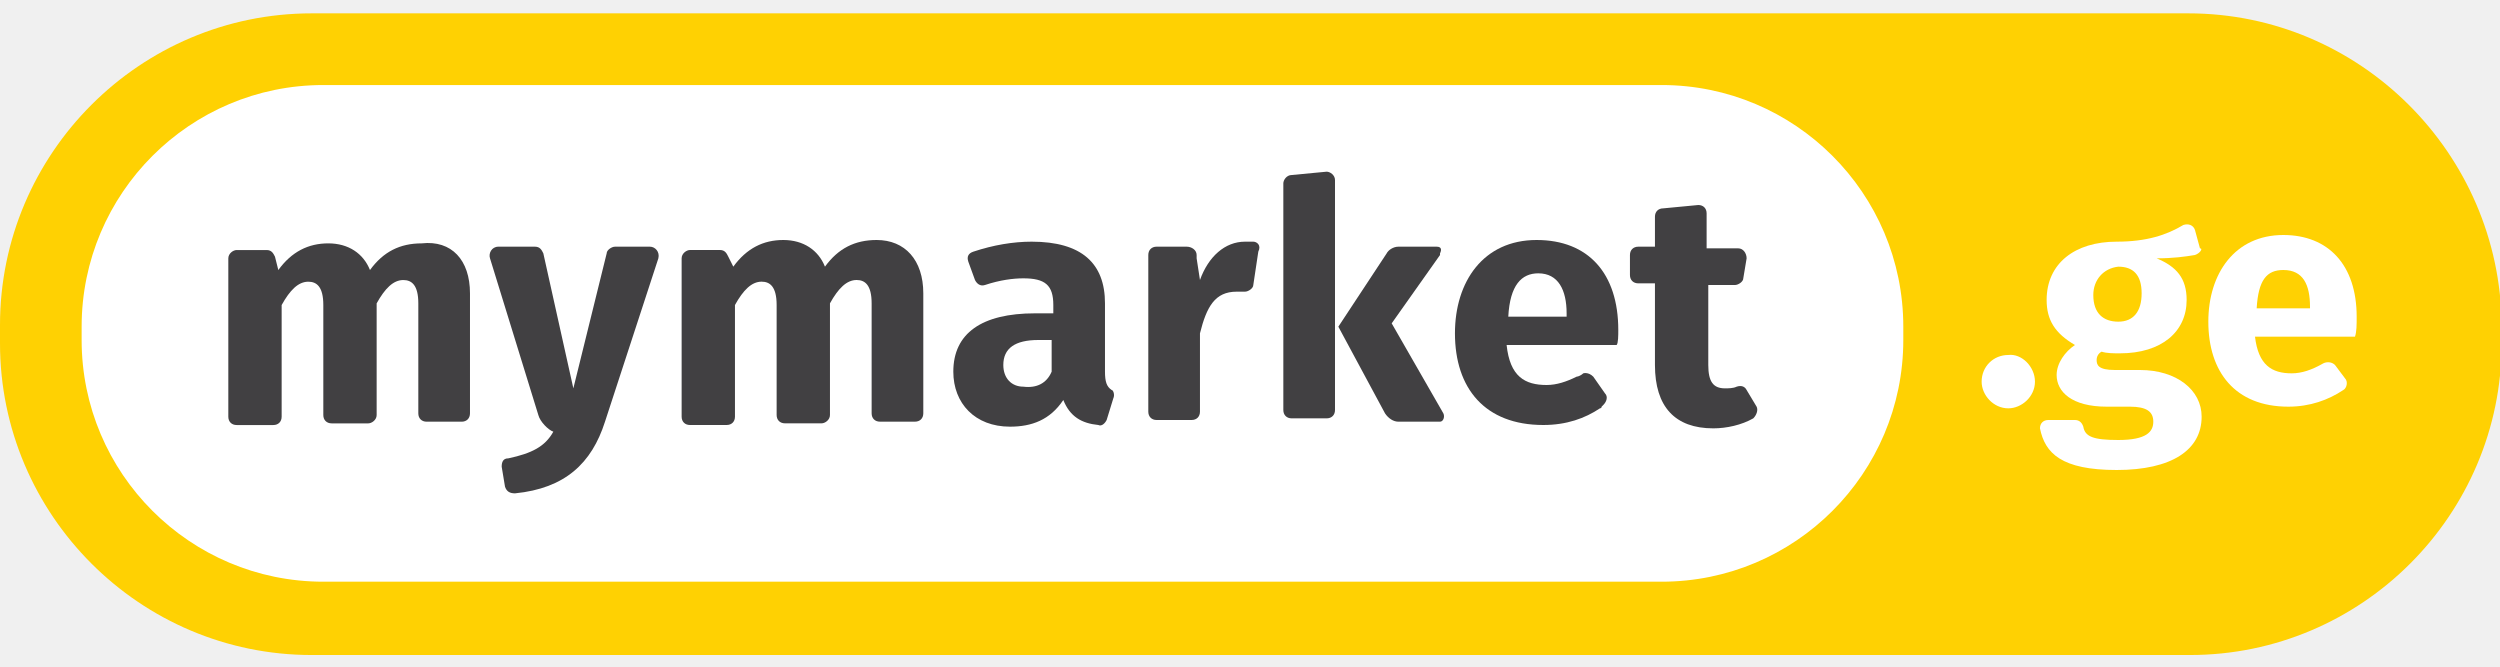
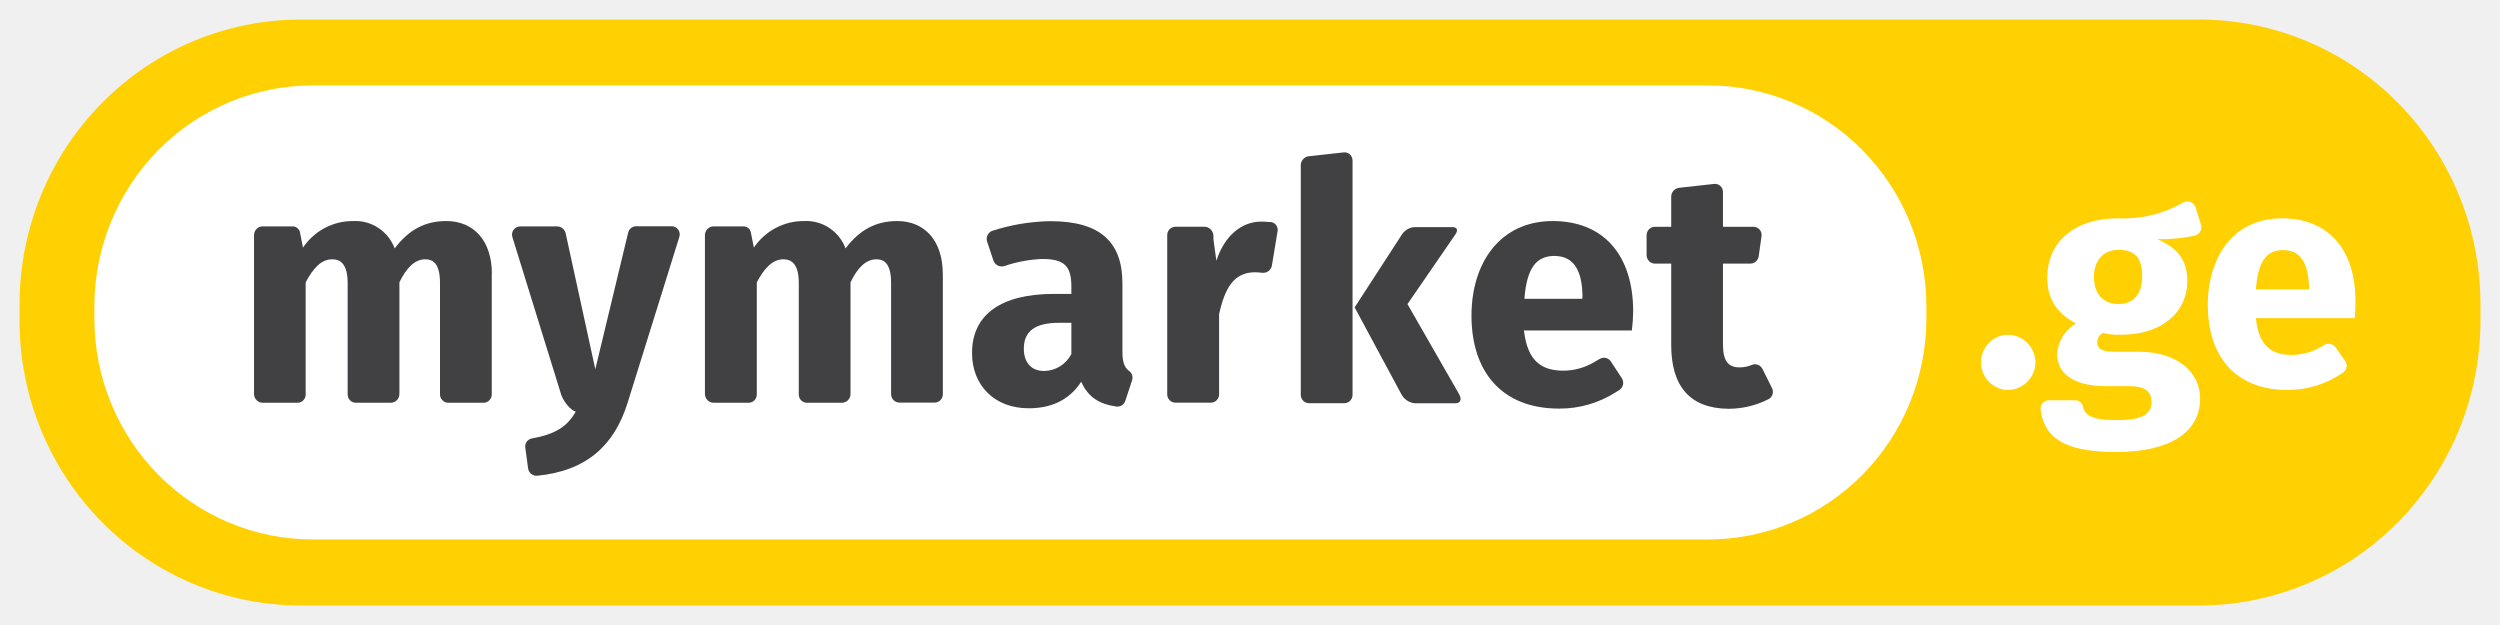
- <svg xmlns="http://www.w3.org/2000/svg" width="150" height="40" viewBox="0 0 150 40" fill="none" class="h-[30px] w-[117px] md:h-[40px] md:w-[150px]">
-   <g clip-path="url(#clip0_6196_17288)">
-     <path d="M131.3 0.801H18.7C8.4 0.801 0 9.201 0 19.501V20.601C0 30.901 8.4 39.301 18.7 39.301H131.4C141.7 39.301 150.1 30.901 150.1 20.601V19.501C150 9.201 141.6 0.801 131.3 0.801Z" fill="#FFD102" />
-     <path d="M114.198 20.402C114.198 28.402 107.698 34.902 99.698 34.902H19.398C11.398 34.902 4.898 28.402 4.898 20.402V19.602C4.898 11.602 11.398 5.102 19.398 5.102H99.698C107.698 5.102 114.198 11.602 114.198 19.602V20.402Z" fill="white" />
-     <path d="M122.098 22.899C122.098 23.799 121.298 24.5 120.498 24.5C119.598 24.5 118.898 23.7 118.898 22.899C118.898 22 119.598 21.299 120.498 21.299C121.298 21.2 122.098 22 122.098 22.899Z" fill="white" />
-     <path d="M131.698 15.3C131.098 15.4 130.398 15.5 129.398 15.5C130.598 16 131.198 16.7 131.198 18C131.198 19.9 129.698 21.2 127.198 21.2C126.798 21.2 126.398 21.2 126.098 21.1C125.898 21.2 125.798 21.4 125.798 21.6C125.798 21.9 125.898 22.2 126.898 22.2H128.398C130.598 22.2 132.098 23.4 132.098 25C132.098 27 130.298 28.2 126.998 28.2C123.698 28.2 122.698 27.2 122.398 25.7C122.398 25.4 122.598 25.2 122.898 25.2H124.498C124.698 25.2 124.898 25.3 124.998 25.6C125.098 26.2 125.598 26.4 127.098 26.4C128.798 26.4 129.198 25.9 129.198 25.3C129.198 24.7 128.798 24.4 127.798 24.4H126.398C124.298 24.4 123.398 23.5 123.398 22.5C123.398 21.8 123.898 21.1 124.498 20.7C123.298 20 122.798 19.2 122.798 18C122.798 15.8 124.498 14.5 126.998 14.5C128.798 14.5 129.998 14.1 130.998 13.5C131.298 13.4 131.598 13.5 131.698 13.8L131.998 14.9C132.198 14.9 131.998 15.2 131.698 15.3ZM125.598 17.7C125.598 18.8 126.198 19.3 127.098 19.3C127.998 19.3 128.498 18.7 128.498 17.6C128.498 16.5 127.998 16 127.098 16C126.198 16.1 125.598 16.8 125.598 17.7Z" fill="white" />
-     <path d="M141.3 20.2H135.3C135.5 21.9 136.3 22.4 137.5 22.4C138.1 22.4 138.7 22.2 139.4 21.8C139.6 21.7 139.9 21.7 140.1 21.9L140.7 22.7C140.9 22.9 140.8 23.3 140.6 23.4C139.7 24 138.6 24.4 137.3 24.4C134.1 24.4 132.5 22.3 132.5 19.3C132.5 16.4 134.1 14.1 137 14.1C139.7 14.1 141.4 15.9 141.4 19C141.4 19.5 141.4 19.9 141.3 20.2ZM138.6 18.4C138.6 17.1 138.2 16.2 137 16.2C136 16.2 135.5 16.8 135.4 18.5H138.6V18.4Z" fill="white" />
-     <path d="M105.397 24.401C105.497 24.601 105.397 24.901 105.197 25.101C104.497 25.501 103.597 25.701 102.797 25.701C100.497 25.701 99.297 24.401 99.297 21.901V17.001H98.297C97.997 17.001 97.797 16.801 97.797 16.501V15.301C97.797 15.001 97.997 14.801 98.297 14.801H99.297V13.001C99.297 12.701 99.497 12.501 99.797 12.501L101.897 12.301C102.197 12.301 102.397 12.501 102.397 12.801V14.901H104.297C104.597 14.901 104.797 15.201 104.797 15.501L104.597 16.701C104.597 16.901 104.297 17.101 104.097 17.101H102.497V21.901C102.497 22.901 102.797 23.301 103.497 23.301C103.697 23.301 103.997 23.301 104.197 23.201C104.497 23.101 104.697 23.201 104.797 23.401L105.397 24.401Z" fill="#414042" />
-     <path d="M28.199 17.602V24.802C28.199 25.102 27.999 25.302 27.699 25.302H25.599C25.299 25.302 25.099 25.102 25.099 24.802V18.202C25.099 17.102 24.699 16.802 24.199 16.802C23.599 16.802 23.099 17.302 22.599 18.202V24.902C22.599 25.202 22.299 25.402 22.099 25.402H19.899C19.599 25.402 19.399 25.202 19.399 24.902V18.302C19.399 17.202 18.999 16.902 18.499 16.902C17.899 16.902 17.399 17.402 16.899 18.302V25.002C16.899 25.302 16.699 25.502 16.399 25.502H14.199C13.899 25.502 13.699 25.302 13.699 25.002V15.502C13.699 15.202 13.999 15.002 14.199 15.002H15.999C16.299 15.002 16.399 15.202 16.499 15.402L16.699 16.202C17.499 15.102 18.499 14.602 19.699 14.602C20.899 14.602 21.799 15.202 22.199 16.202C22.999 15.102 23.999 14.602 25.299 14.602C27.099 14.402 28.199 15.602 28.199 17.602Z" fill="#414042" />
-     <path d="M55.398 17.6V24.8C55.398 25.1 55.198 25.3 54.898 25.3H52.798C52.498 25.3 52.298 25.1 52.298 24.8V18.2C52.298 17.1 51.898 16.8 51.398 16.8C50.798 16.8 50.298 17.3 49.798 18.2V24.9C49.798 25.2 49.498 25.4 49.298 25.4H47.098C46.798 25.4 46.598 25.2 46.598 24.9V18.3C46.598 17.2 46.198 16.9 45.698 16.9C45.098 16.9 44.598 17.4 44.098 18.3V25C44.098 25.3 43.898 25.5 43.598 25.5H41.398C41.098 25.5 40.898 25.3 40.898 25V15.5C40.898 15.2 41.198 15 41.398 15H43.198C43.498 15 43.598 15.2 43.698 15.4L43.998 16C44.798 14.9 45.798 14.4 46.998 14.4C48.198 14.4 49.098 15 49.498 16C50.298 14.9 51.298 14.4 52.598 14.4C54.298 14.4 55.398 15.6 55.398 17.6Z" fill="#414042" />
-     <path d="M36.3 25.301C35.501 27.801 33.901 29.301 30.901 29.601C30.601 29.601 30.401 29.501 30.3 29.201L30.101 28.001C30.101 27.701 30.201 27.501 30.5 27.501C31.901 27.201 32.7 26.801 33.2 25.901C32.901 25.801 32.401 25.301 32.3 24.901L29.401 15.501C29.3 15.201 29.5 14.801 29.901 14.801H32.1C32.401 14.801 32.501 15.001 32.6 15.201L34.401 23.301L36.401 15.201C36.401 15.001 36.7 14.801 36.901 14.801H39.001C39.3 14.801 39.6 15.101 39.501 15.501L36.3 25.301Z" fill="#414042" />
-     <path d="M97.097 19.8C97.097 16.4 95.297 14.4 92.197 14.4C88.997 14.4 87.297 16.9 87.297 20C87.297 23.3 89.097 25.5 92.597 25.5C93.997 25.5 95.097 25.1 95.997 24.5C95.997 24.5 96.097 24.5 96.097 24.4L96.197 24.3C96.397 24.1 96.497 23.8 96.297 23.6L95.597 22.6C95.297 22.3 94.997 22.4 94.997 22.4C94.897 22.5 94.697 22.6 94.597 22.6C93.997 22.9 93.397 23.1 92.797 23.1C91.497 23.1 90.597 22.6 90.397 20.7H96.997C97.097 20.6 97.097 20.1 97.097 19.8ZM93.997 19H90.497C90.597 17.1 91.297 16.4 92.297 16.4C93.497 16.4 93.997 17.4 93.997 18.8V19Z" fill="#414042" />
-     <path d="M66.799 23.9L66.399 25.2C66.299 25.4 66.099 25.6 65.899 25.5C64.899 25.4 64.199 25 63.799 24C62.999 25.2 61.899 25.6 60.599 25.6C58.499 25.6 57.199 24.2 57.199 22.3C57.199 20 58.899 18.8 62.099 18.8H63.199V18.3C63.199 17.1 62.699 16.7 61.399 16.7C60.799 16.7 59.999 16.8 59.099 17.1C58.799 17.2 58.599 17 58.499 16.8L58.099 15.7C57.999 15.4 58.099 15.2 58.399 15.1C59.599 14.7 60.799 14.5 61.899 14.5C64.899 14.5 66.299 15.8 66.299 18.2V22.3C66.299 22.9 66.399 23.2 66.699 23.4C66.799 23.4 66.899 23.7 66.799 23.9ZM63.099 22.3V20.4H62.299C60.899 20.4 60.199 20.9 60.199 21.9C60.199 22.7 60.699 23.2 61.399 23.2C62.199 23.3 62.799 23 63.099 22.3Z" fill="#414042" />
-     <path d="M75.198 14.5C75.098 14.5 75.098 14.5 75.098 14.5C74.998 14.5 74.798 14.5 74.698 14.5C73.498 14.5 72.498 15.4 71.998 16.8L71.798 15.5V15.4V15.3C71.798 15 71.498 14.8 71.198 14.8H70.598H70.098H69.398C69.098 14.8 68.898 15 68.898 15.3V15.5V24.5V24.6V24.7C68.898 25 69.098 25.2 69.398 25.2H71.498C71.798 25.2 71.998 25 71.998 24.7V24.5V20C72.398 18.4 72.898 17.5 74.198 17.5C74.298 17.5 74.498 17.5 74.598 17.5H74.698C74.898 17.5 75.198 17.3 75.198 17.1L75.498 15.1C75.698 14.7 75.398 14.5 75.198 14.5Z" fill="#414042" />
-     <path d="M80.1 10.901V10.801C80.1 10.501 79.8 10.301 79.6 10.301L77.5 10.501C77.2 10.501 77 10.801 77 11.001V24.401V24.501V24.601C77 24.901 77.2 25.101 77.5 25.101H79.6C79.9 25.101 80.1 24.901 80.1 24.601V24.501V10.901Z" fill="#414042" />
-     <path d="M86.601 24.801L83.501 19.401L86.401 15.301V15.201C86.501 15.001 86.501 14.801 86.201 14.801H83.901C83.601 14.801 83.301 15.001 83.201 15.201L80.301 19.601L83.101 24.801C83.301 25.101 83.601 25.301 83.901 25.301H86.401C86.601 25.301 86.701 25.001 86.601 24.801Z" fill="#414042" />
-   </g>
-   <defs>
-     <clipPath id="clip0_6196_17288">
-       <rect width="150" height="40" fill="white" />
-     </clipPath>
-   </defs>
+ <svg xmlns="http://www.w3.org/2000/svg" class="w-[130px] h-10" data-testid="platform-logo__mymarket" fill="none" height="16" viewBox="0 0 64 16" width="64">
+   <path d="M5.985 14.639H51.266V1.639H5.45L2.791 3.422L1.411 6.529V8.821L3.169 12.508L5.985 14.639Z" fill="white" />
+   <path d="M45.361 9.931C45.374 9.956 45.383 9.983 45.385 10.011C45.388 10.04 45.385 10.068 45.377 10.095C45.368 10.122 45.355 10.147 45.337 10.168C45.319 10.19 45.296 10.208 45.272 10.22C44.955 10.381 44.606 10.464 44.252 10.465C43.267 10.457 42.783 9.895 42.783 8.834V6.749H42.369C42.34 6.749 42.312 6.744 42.286 6.733C42.26 6.722 42.236 6.706 42.216 6.685C42.196 6.665 42.18 6.641 42.169 6.614C42.158 6.588 42.153 6.559 42.153 6.53V6.023C42.153 5.994 42.158 5.965 42.169 5.939C42.18 5.912 42.196 5.888 42.216 5.868C42.236 5.848 42.26 5.832 42.286 5.821C42.312 5.81 42.34 5.805 42.369 5.806H42.783V5.025C42.786 4.971 42.807 4.92 42.843 4.881C42.88 4.841 42.928 4.815 42.981 4.808L43.876 4.709C43.905 4.705 43.935 4.707 43.963 4.716C43.991 4.725 44.017 4.739 44.039 4.759C44.061 4.778 44.078 4.803 44.09 4.83C44.102 4.857 44.108 4.886 44.108 4.916V5.806H44.897C44.927 5.807 44.957 5.815 44.984 5.829C45.011 5.843 45.034 5.862 45.053 5.886C45.072 5.91 45.085 5.938 45.092 5.968C45.099 5.998 45.099 6.029 45.093 6.059L45.022 6.567C45.012 6.617 44.986 6.663 44.947 6.697C44.908 6.73 44.858 6.748 44.807 6.749H44.108V8.816C44.108 9.25 44.246 9.405 44.538 9.405C44.645 9.405 44.751 9.383 44.849 9.341C44.898 9.321 44.952 9.32 45.002 9.339C45.051 9.358 45.092 9.394 45.117 9.441L45.361 9.931Z" fill="#414042" />
+   <path d="M12.589 7.011V10.088C12.59 10.117 12.586 10.145 12.576 10.172C12.566 10.198 12.551 10.223 12.532 10.243C12.512 10.264 12.489 10.281 12.463 10.292C12.438 10.304 12.41 10.31 12.382 10.31H11.478C11.45 10.311 11.422 10.306 11.396 10.295C11.369 10.284 11.346 10.268 11.326 10.247C11.306 10.227 11.29 10.203 11.279 10.176C11.269 10.149 11.264 10.121 11.264 10.092V7.247C11.264 6.766 11.102 6.638 10.887 6.638C10.619 6.638 10.405 6.855 10.225 7.227V10.092C10.223 10.149 10.2 10.204 10.161 10.244C10.121 10.285 10.068 10.308 10.011 10.31H9.096C9.042 10.307 8.991 10.283 8.955 10.242C8.918 10.201 8.898 10.147 8.9 10.092V7.247C8.9 6.766 8.721 6.638 8.507 6.638C8.23 6.638 8.023 6.855 7.825 7.227V10.092C7.827 10.148 7.808 10.201 7.771 10.242C7.734 10.283 7.682 10.308 7.628 10.31H6.717C6.661 10.308 6.608 10.285 6.568 10.244C6.528 10.204 6.505 10.149 6.503 10.092V6.013C6.505 5.956 6.528 5.902 6.568 5.861C6.608 5.821 6.661 5.797 6.717 5.795H7.488C7.538 5.794 7.585 5.813 7.622 5.847C7.658 5.88 7.681 5.927 7.685 5.977L7.756 6.339C7.899 6.127 8.092 5.954 8.316 5.835C8.541 5.716 8.792 5.656 9.045 5.659C9.272 5.648 9.497 5.709 9.687 5.835C9.877 5.96 10.023 6.144 10.104 6.359C10.461 5.887 10.872 5.659 11.427 5.659C12.126 5.659 12.592 6.159 12.592 7.011" fill="#414042" />
+   <path d="M24.137 7.011V10.088C24.138 10.117 24.133 10.145 24.122 10.172C24.112 10.198 24.096 10.223 24.076 10.243C24.056 10.263 24.032 10.28 24.006 10.29C23.98 10.301 23.952 10.307 23.923 10.306H23.028C23 10.307 22.971 10.301 22.945 10.29C22.919 10.28 22.895 10.264 22.875 10.243C22.855 10.223 22.839 10.199 22.828 10.172C22.817 10.145 22.812 10.117 22.812 10.088V7.247C22.812 6.766 22.651 6.638 22.435 6.638C22.167 6.638 21.953 6.855 21.773 7.227V10.092C21.772 10.149 21.749 10.204 21.709 10.244C21.669 10.285 21.616 10.308 21.559 10.31H20.646C20.591 10.307 20.54 10.283 20.503 10.242C20.466 10.201 20.447 10.148 20.449 10.092V7.247C20.449 6.766 20.27 6.638 20.055 6.638C19.785 6.638 19.571 6.855 19.374 7.227V10.092C19.376 10.148 19.356 10.201 19.319 10.242C19.282 10.283 19.231 10.307 19.176 10.31H18.263C18.206 10.309 18.152 10.285 18.112 10.245C18.072 10.204 18.048 10.15 18.046 10.092V6.013C18.048 5.956 18.071 5.902 18.111 5.862C18.151 5.821 18.204 5.797 18.26 5.795H19.031C19.081 5.794 19.128 5.813 19.165 5.847C19.201 5.88 19.223 5.927 19.227 5.977L19.299 6.339C19.442 6.127 19.635 5.953 19.86 5.835C20.085 5.716 20.336 5.656 20.59 5.659C20.816 5.648 21.04 5.709 21.23 5.835C21.42 5.961 21.566 6.144 21.646 6.359C22.004 5.887 22.415 5.659 22.971 5.659C23.669 5.659 24.135 6.159 24.135 7.011" fill="#414042" />
+   <path d="M16.064 10.32C15.724 11.398 15.025 12.052 13.754 12.179C13.699 12.184 13.645 12.168 13.602 12.134C13.558 12.101 13.529 12.052 13.52 11.997L13.448 11.463C13.439 11.41 13.451 11.355 13.482 11.311C13.512 11.267 13.558 11.237 13.61 11.226C14.219 11.117 14.523 10.919 14.739 10.537C14.601 10.502 14.415 10.265 14.363 10.092L13.119 6.076C13.108 6.044 13.105 6.01 13.11 5.976C13.114 5.943 13.127 5.911 13.146 5.884C13.166 5.856 13.191 5.834 13.221 5.819C13.251 5.803 13.284 5.796 13.317 5.796H14.266C14.316 5.797 14.363 5.815 14.402 5.846C14.44 5.877 14.468 5.92 14.48 5.968L15.24 9.453L16.081 5.955C16.092 5.91 16.117 5.869 16.153 5.84C16.189 5.81 16.233 5.793 16.279 5.792H17.192C17.226 5.791 17.259 5.799 17.288 5.814C17.318 5.83 17.344 5.852 17.363 5.88C17.382 5.907 17.395 5.939 17.399 5.972C17.404 6.006 17.4 6.04 17.389 6.072L16.064 10.32Z" fill="#414042" />
+   <path d="M41.809 7.972C41.809 6.508 41.029 5.659 39.752 5.659C38.401 5.659 37.67 6.729 37.67 8.082C37.67 9.494 38.426 10.46 39.912 10.46C40.426 10.464 40.93 10.318 41.364 10.041L41.409 10.013C41.429 10.001 41.448 9.988 41.467 9.975C41.51 9.943 41.54 9.895 41.55 9.842C41.56 9.788 41.55 9.733 41.522 9.687L41.237 9.252C41.207 9.208 41.163 9.177 41.112 9.165C41.061 9.152 41.007 9.159 40.961 9.183C40.907 9.217 40.852 9.247 40.795 9.28C40.562 9.414 40.298 9.487 40.03 9.489C39.484 9.489 39.106 9.268 39.013 8.46H41.776C41.796 8.298 41.807 8.135 41.809 7.972ZM40.508 7.649H39.025C39.085 6.84 39.345 6.552 39.791 6.552C40.32 6.552 40.504 6.971 40.512 7.588L40.508 7.649Z" fill="#414042" />
+   <path d="M28.986 9.723L28.806 10.267C28.789 10.314 28.756 10.353 28.714 10.379C28.672 10.404 28.622 10.414 28.574 10.407C28.144 10.344 27.857 10.172 27.679 9.772C27.357 10.27 26.872 10.452 26.334 10.452C25.457 10.452 24.884 9.863 24.884 9.038C24.884 8.059 25.619 7.524 26.98 7.524H27.427V7.33C27.427 6.795 27.231 6.63 26.676 6.63C26.346 6.644 26.021 6.705 25.709 6.812C25.654 6.828 25.595 6.823 25.543 6.797C25.492 6.771 25.453 6.726 25.432 6.672L25.27 6.183C25.253 6.13 25.257 6.072 25.28 6.022C25.303 5.971 25.345 5.932 25.396 5.911C25.879 5.754 26.381 5.67 26.888 5.662C28.179 5.662 28.734 6.205 28.734 7.257V9.008C28.734 9.27 28.788 9.406 28.894 9.488C28.932 9.512 28.962 9.548 28.978 9.591C28.994 9.633 28.996 9.679 28.984 9.723H28.986ZM27.427 9.062V8.264H27.105C26.496 8.264 26.21 8.481 26.21 8.926C26.21 9.288 26.406 9.497 26.73 9.497C26.874 9.495 27.015 9.454 27.138 9.377C27.261 9.301 27.361 9.191 27.427 9.062Z" fill="#414042" />
+   <path d="M32.52 5.683H32.478C32.415 5.676 32.352 5.673 32.289 5.673C31.776 5.673 31.341 6.046 31.139 6.676L31.063 6.116V6.023C31.058 5.963 31.031 5.908 30.988 5.867C30.944 5.827 30.887 5.805 30.828 5.804H30.098C30.069 5.804 30.041 5.809 30.014 5.82C29.988 5.831 29.964 5.847 29.944 5.867C29.923 5.887 29.907 5.912 29.896 5.938C29.886 5.965 29.88 5.994 29.881 6.023V10.092C29.88 10.121 29.886 10.149 29.896 10.176C29.907 10.202 29.923 10.226 29.943 10.247C29.963 10.267 29.987 10.283 30.014 10.293C30.04 10.304 30.068 10.309 30.096 10.309H30.993C31.021 10.309 31.049 10.304 31.076 10.293C31.102 10.283 31.126 10.267 31.146 10.247C31.166 10.226 31.182 10.202 31.193 10.176C31.203 10.149 31.209 10.121 31.209 10.092V8.041C31.359 7.37 31.587 6.97 32.131 6.97C32.19 6.97 32.249 6.975 32.307 6.984H32.354C32.404 6.981 32.452 6.96 32.49 6.926C32.528 6.892 32.553 6.845 32.561 6.795L32.706 5.919C32.711 5.891 32.71 5.862 32.703 5.834C32.696 5.807 32.683 5.781 32.666 5.758C32.648 5.736 32.626 5.718 32.601 5.705C32.575 5.692 32.548 5.684 32.52 5.683Z" fill="#414042" />
+   <path d="M34.625 4.11C34.625 4.08 34.619 4.051 34.607 4.024C34.595 3.996 34.578 3.972 34.556 3.952C34.534 3.933 34.508 3.918 34.48 3.909C34.452 3.9 34.422 3.898 34.393 3.902L33.498 4.001C33.445 4.008 33.396 4.034 33.36 4.074C33.324 4.114 33.303 4.165 33.3 4.219V10.104C33.299 10.133 33.305 10.162 33.316 10.189C33.327 10.216 33.343 10.241 33.363 10.261C33.384 10.282 33.408 10.298 33.435 10.308C33.462 10.319 33.491 10.324 33.52 10.322H34.415C34.443 10.322 34.471 10.316 34.496 10.305C34.522 10.294 34.545 10.278 34.565 10.258C34.584 10.238 34.6 10.213 34.61 10.187C34.62 10.161 34.626 10.133 34.625 10.104V4.11Z" fill="#414042" />
+   <path d="M37.359 10.103L37.338 10.064L36.031 7.785L37.25 6.013L37.268 5.982C37.331 5.891 37.301 5.814 37.184 5.814H36.216C36.155 5.817 36.095 5.834 36.041 5.863C35.987 5.892 35.94 5.933 35.903 5.982L34.679 7.869L35.883 10.107C35.919 10.168 35.968 10.219 36.027 10.257C36.086 10.295 36.153 10.318 36.222 10.324H37.269C37.388 10.32 37.425 10.221 37.359 10.103Z" fill="#414042" />
+   <path d="M56.301 0.5H7.699C5.79 0.5 3.959 1.269 2.609 2.636C1.258 4.003 0.5 5.857 0.5 7.791V8.211C0.5 10.144 1.259 11.998 2.609 13.365C3.959 14.732 5.79 15.5 7.699 15.5H56.301C57.246 15.5 58.182 15.311 59.056 14.944C59.93 14.578 60.723 14.041 61.392 13.364C62.06 12.686 62.591 11.883 62.952 10.998C63.314 10.113 63.5 9.165 63.5 8.208V7.788C63.499 5.855 62.74 4.002 61.39 2.635C60.04 1.268 58.21 0.5 56.301 0.5ZM49.315 8.162C49.313 9.661 48.723 11.098 47.675 12.157C46.628 13.216 45.207 13.81 43.727 13.81H8.005C6.524 13.81 5.104 13.216 4.056 12.157C3.008 11.098 2.418 9.661 2.416 8.162V7.836C2.418 6.337 3.008 4.9 4.056 3.84C5.104 2.781 6.524 2.187 8.005 2.187H43.727C45.207 2.187 46.628 2.781 47.675 3.84C48.723 4.9 49.313 6.337 49.315 7.836V8.162Z" fill="#FFD102" />
+   <path d="M52.109 9.276C52.106 9.463 52.031 9.64 51.901 9.772C51.771 9.904 51.595 9.979 51.411 9.983C51.226 9.983 51.049 9.908 50.918 9.776C50.787 9.643 50.714 9.464 50.714 9.276C50.714 9.089 50.787 8.909 50.918 8.777C51.049 8.644 51.226 8.57 51.411 8.57C51.595 8.573 51.771 8.649 51.901 8.781C52.031 8.912 52.105 9.09 52.109 9.276Z" fill="white" />
+   <path d="M56.193 6.031C55.875 6.101 55.551 6.131 55.226 6.122C55.745 6.347 55.995 6.657 55.995 7.192C55.995 7.99 55.35 8.57 54.293 8.57C54.137 8.574 53.98 8.559 53.828 8.525C53.786 8.549 53.752 8.583 53.727 8.624C53.703 8.665 53.69 8.712 53.69 8.76C53.69 8.888 53.743 9.005 54.137 9.005H54.763C55.714 9.005 56.323 9.513 56.323 10.201C56.323 11.055 55.57 11.571 54.173 11.571C52.776 11.571 52.329 11.164 52.239 10.482C52.236 10.453 52.239 10.423 52.248 10.395C52.258 10.367 52.272 10.341 52.292 10.318C52.312 10.296 52.336 10.279 52.362 10.266C52.389 10.254 52.418 10.248 52.447 10.247H53.127C53.174 10.247 53.219 10.263 53.255 10.293C53.291 10.323 53.316 10.365 53.325 10.411C53.379 10.656 53.593 10.755 54.202 10.755C54.919 10.755 55.079 10.555 55.079 10.292C55.079 10.029 54.919 9.885 54.506 9.885H53.915C53.019 9.885 52.662 9.513 52.662 9.068C52.672 8.907 52.721 8.75 52.805 8.613C52.89 8.475 53.007 8.361 53.145 8.281C52.626 8.001 52.411 7.636 52.411 7.101C52.411 6.167 53.145 5.588 54.208 5.588C54.799 5.618 55.387 5.476 55.901 5.178C55.929 5.165 55.96 5.157 55.991 5.157C56.022 5.156 56.053 5.162 56.082 5.174C56.111 5.186 56.136 5.203 56.158 5.226C56.179 5.249 56.196 5.276 56.207 5.305L56.345 5.758C56.354 5.787 56.356 5.817 56.353 5.847C56.349 5.877 56.34 5.905 56.325 5.931C56.309 5.957 56.289 5.979 56.265 5.996C56.241 6.013 56.214 6.025 56.185 6.031H56.193ZM53.605 7.083C53.605 7.536 53.855 7.783 54.232 7.783C54.61 7.783 54.84 7.538 54.84 7.066C54.84 6.595 54.644 6.395 54.232 6.395C53.855 6.395 53.605 6.658 53.605 7.085" fill="white" />
+   <path d="M57.751 8.144C57.823 8.888 58.181 9.087 58.683 9.087C58.971 9.081 59.252 8.994 59.494 8.834C59.539 8.805 59.593 8.794 59.645 8.802C59.698 8.81 59.746 8.837 59.781 8.878L60.031 9.232C60.049 9.256 60.062 9.283 60.069 9.311C60.075 9.34 60.076 9.37 60.071 9.399C60.066 9.428 60.055 9.456 60.039 9.48C60.023 9.505 60.002 9.526 59.977 9.541C59.56 9.83 59.067 9.984 58.562 9.983C57.202 9.983 56.52 9.095 56.52 7.808C56.52 6.566 57.184 5.588 58.42 5.588C59.583 5.588 60.299 6.366 60.299 7.7C60.302 7.848 60.296 7.997 60.281 8.144H57.751ZM59.112 7.355C59.094 6.795 58.933 6.402 58.449 6.402C58.035 6.402 57.805 6.667 57.751 7.409H59.112V7.355Z" fill="white" />
</svg>
